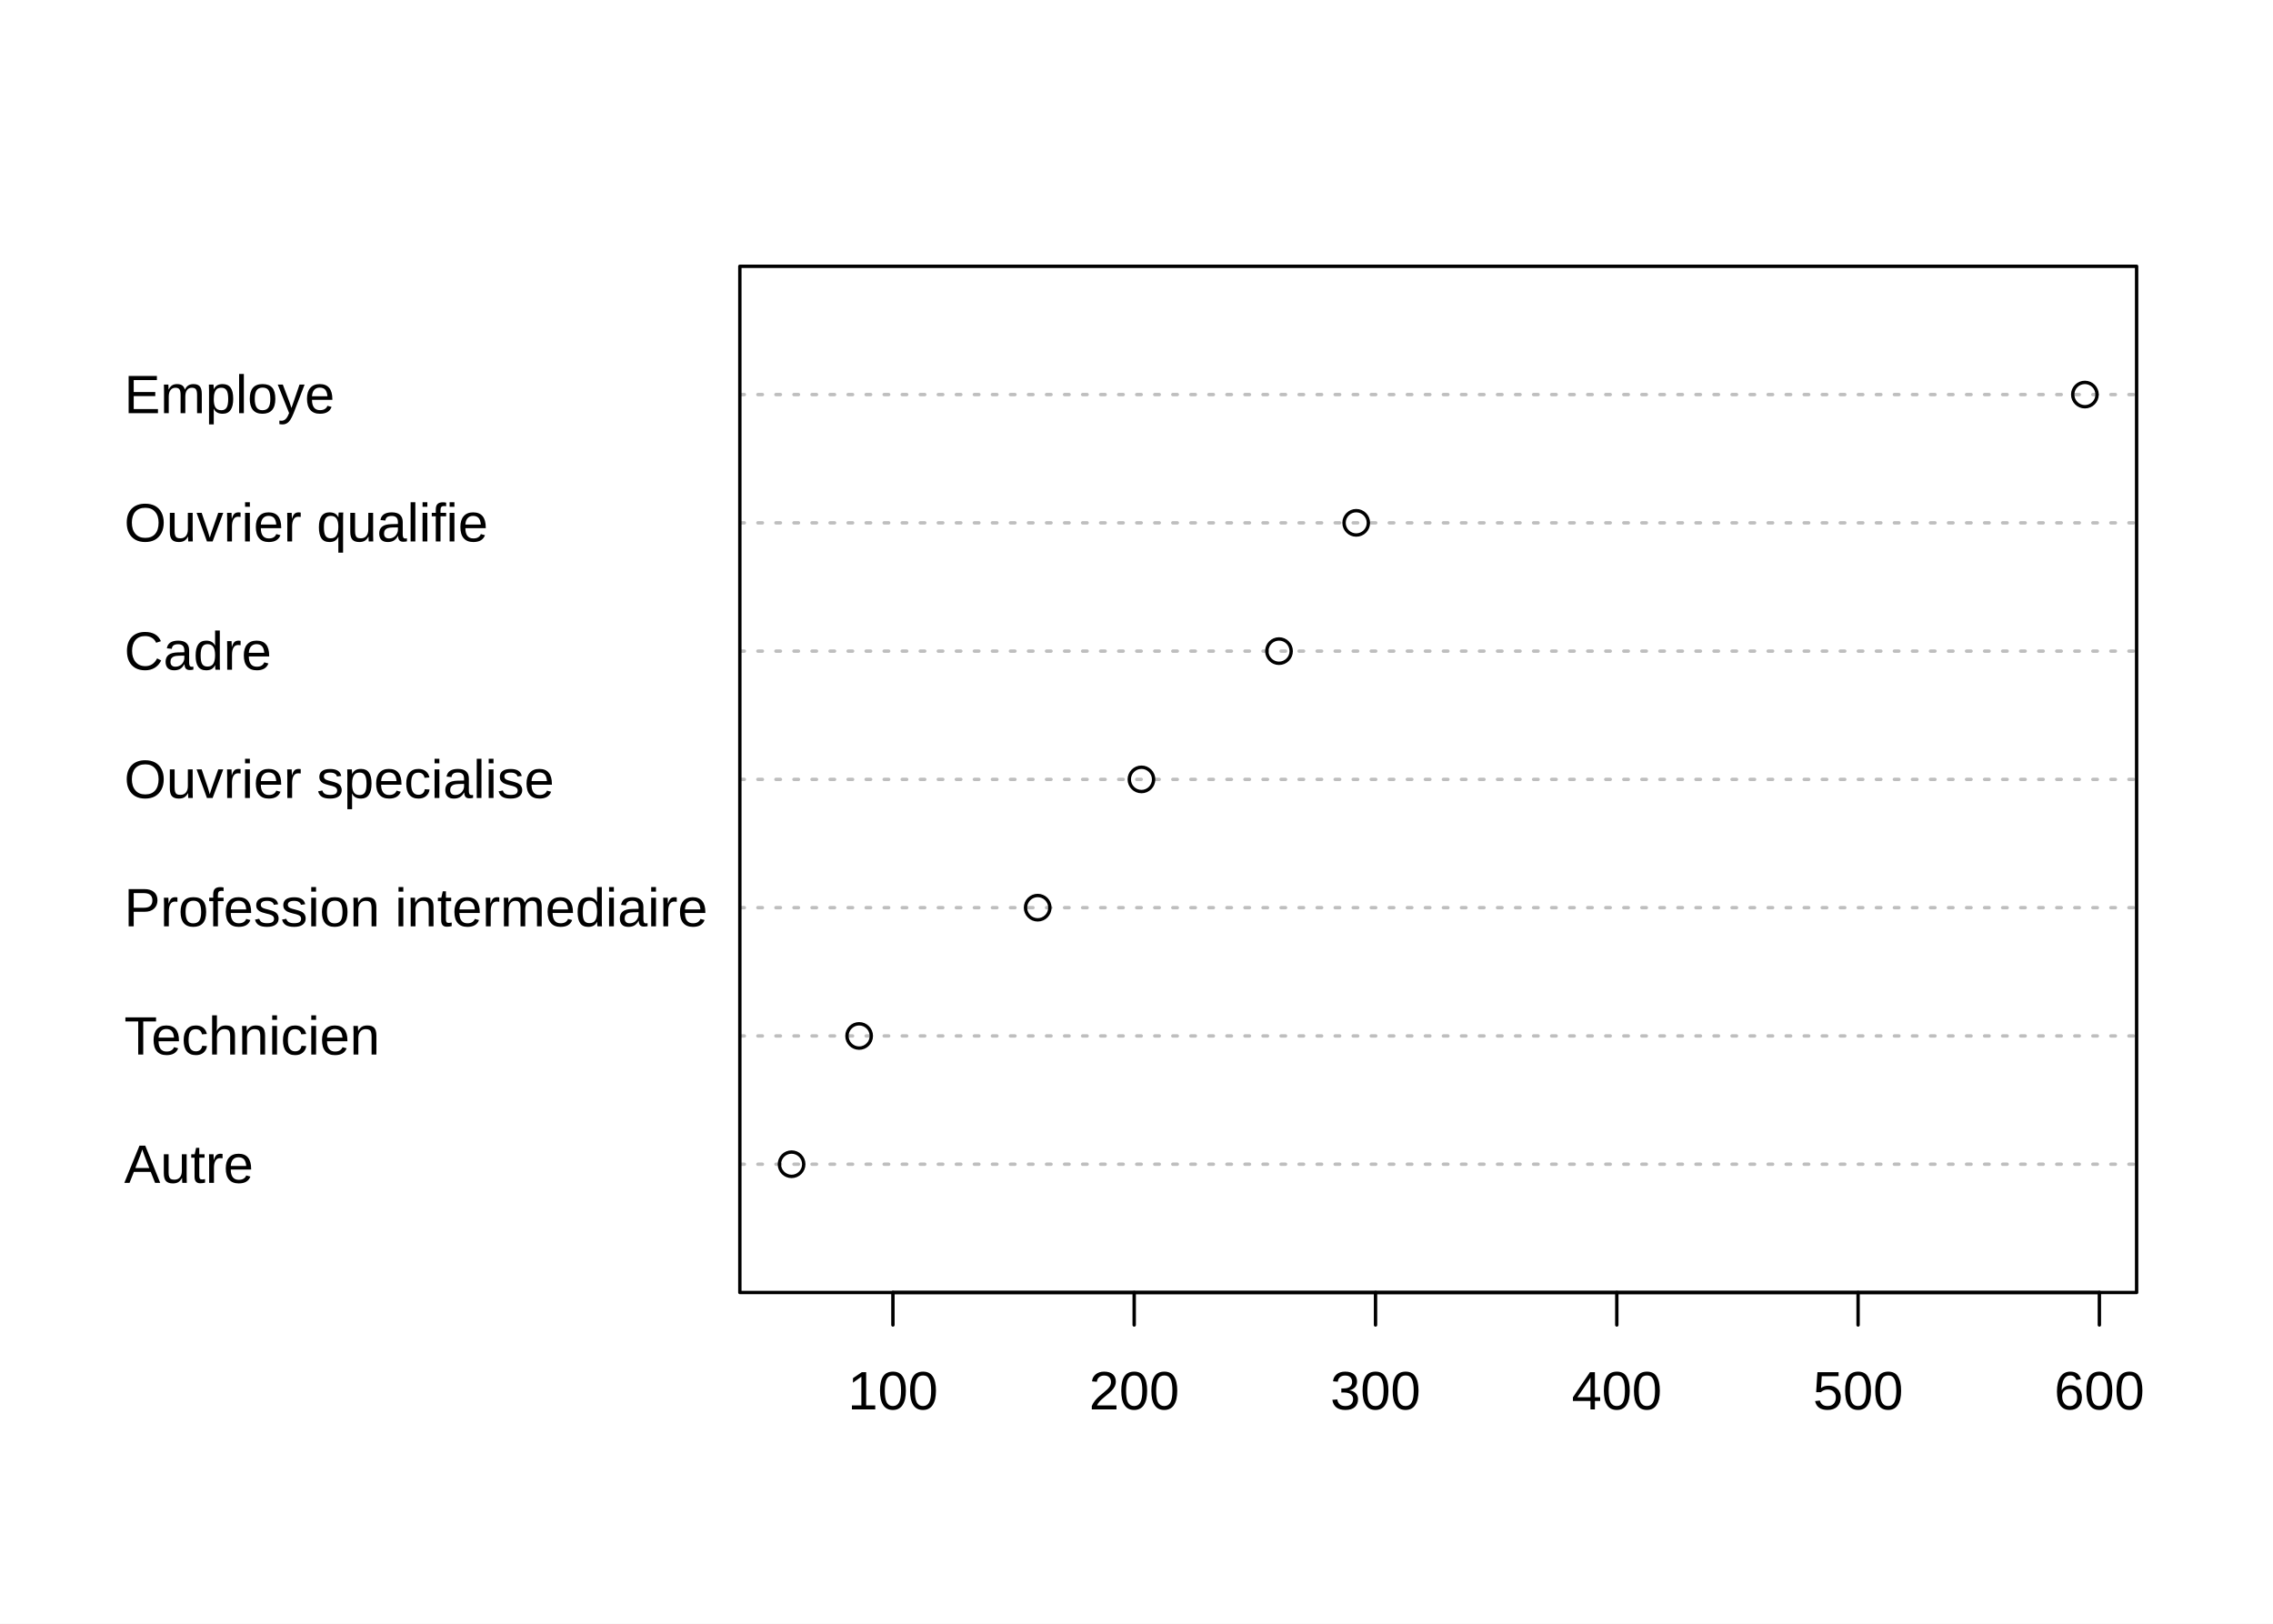
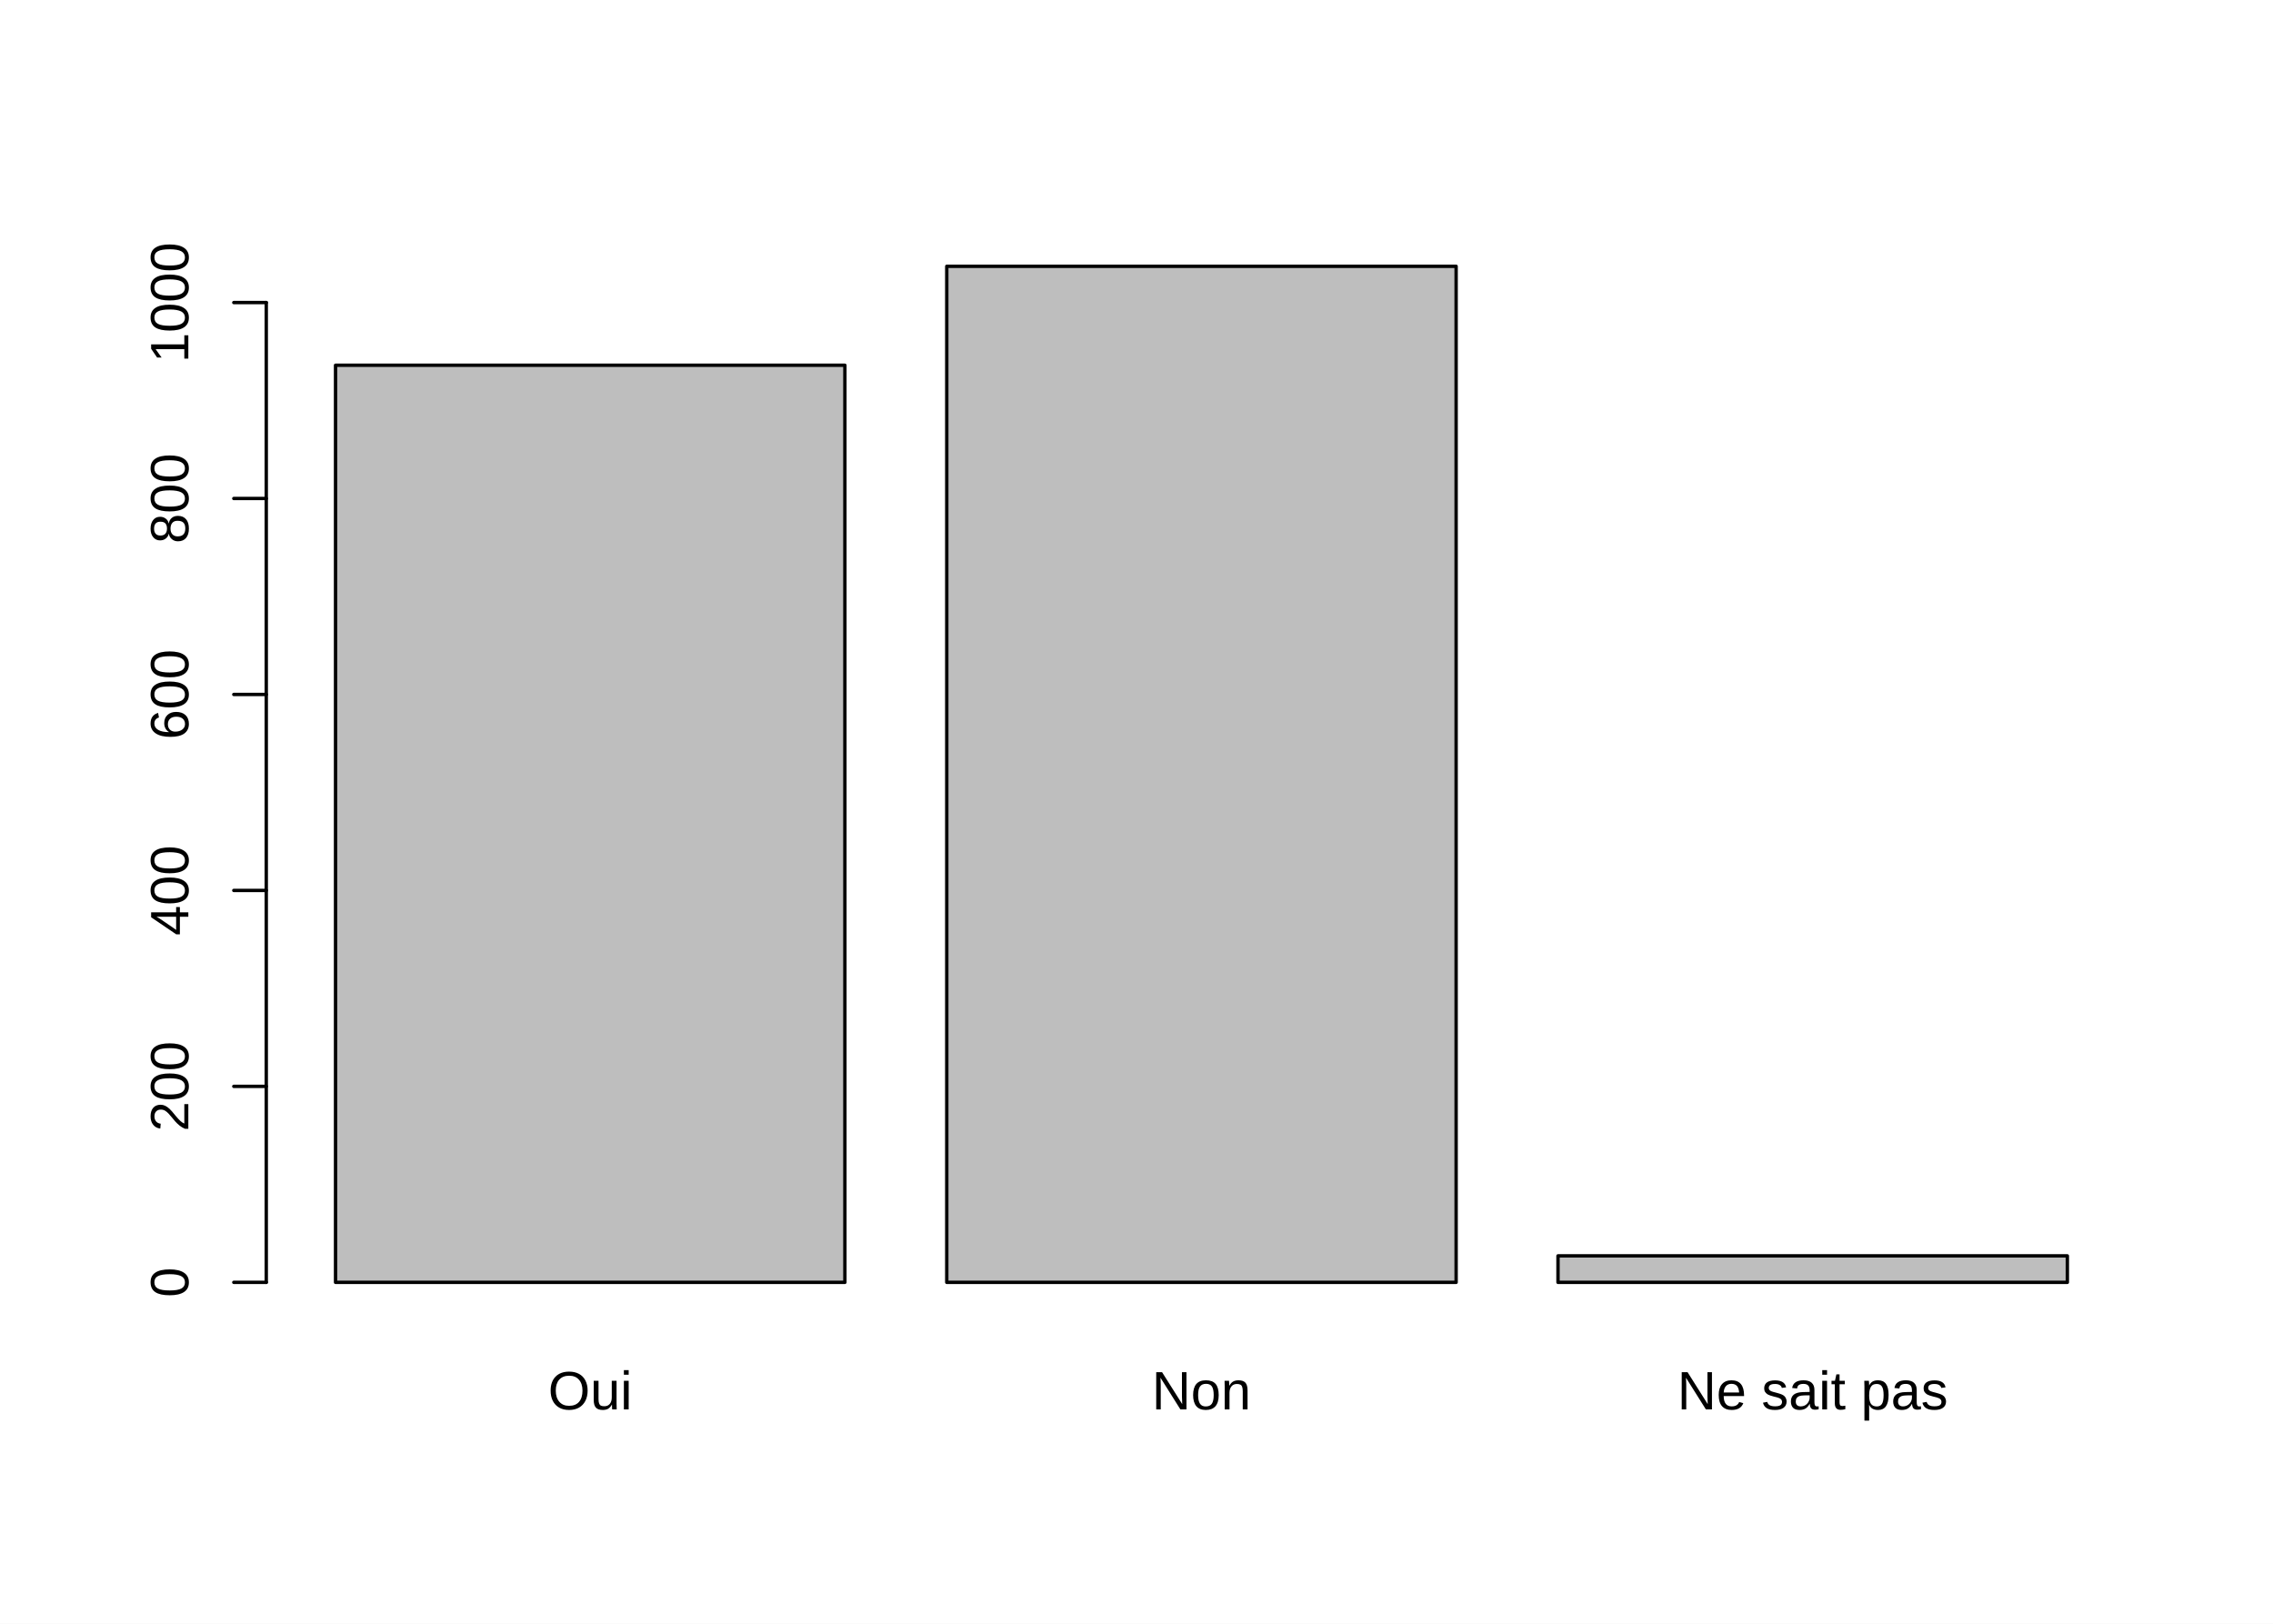
<svg xmlns="http://www.w3.org/2000/svg" viewBox="0 0 504.00 360.00">
  <defs>
    <style type="text/css">
    line, polyline, polygon, path, rect, circle {
      fill: none;
      stroke: #000000;
      stroke-linecap: round;
      stroke-linejoin: round;
      stroke-miterlimit: 10.00;
    }
  </style>
  </defs>
  <rect width="100%" height="100%" style="stroke: none; fill: #FFFFFF;" />
-   <text x="27.54" y="262.25" style="font-size: 12.00px; font-family: Arimo;" textLength="28.68px" lengthAdjust="spacingAndGlyphs">Autre</text>
-   <text x="27.54" y="233.81" style="font-size: 12.00px; font-family: Arimo;" textLength="58.03px" lengthAdjust="spacingAndGlyphs">Technicien</text>
-   <text x="27.54" y="205.37" style="font-size: 12.00px; font-family: Arimo;" textLength="129.39px" lengthAdjust="spacingAndGlyphs">Profession intermediaire</text>
-   <text x="27.54" y="176.93" style="font-size: 12.00px; font-family: Arimo;" textLength="95.37px" lengthAdjust="spacingAndGlyphs">Ouvrier specialise</text>
-   <text x="27.54" y="148.49" style="font-size: 12.00px; font-family: Arimo;" textLength="32.68px" lengthAdjust="spacingAndGlyphs">Cadre</text>
-   <text x="27.54" y="120.05" style="font-size: 12.00px; font-family: Arimo;" textLength="80.70px" lengthAdjust="spacingAndGlyphs">Ouvrier qualifie</text>
-   <text x="27.54" y="91.61" style="font-size: 12.00px; font-family: Arimo;" textLength="46.69px" lengthAdjust="spacingAndGlyphs">Employe</text>
-   <defs>
-     <clipPath id="cpMTY0LjA1fDQ3My43NnwyODYuNTZ8NTkuMDQ=">
-       <rect x="164.05" y="59.04" width="309.71" height="227.52" />
-     </clipPath>
-   </defs>
-   <line x1="164.05" y1="258.12" x2="473.76" y2="258.12" style="stroke-width: 0.75; stroke: #BEBEBE; stroke-dasharray: 1.00,3.00;" clip-path="url(#cpMTY0LjA1fDQ3My43NnwyODYuNTZ8NTkuMDQ=)" />
-   <line x1="164.05" y1="229.68" x2="473.76" y2="229.68" style="stroke-width: 0.75; stroke: #BEBEBE; stroke-dasharray: 1.00,3.00;" clip-path="url(#cpMTY0LjA1fDQ3My43NnwyODYuNTZ8NTkuMDQ=)" />
-   <line x1="164.05" y1="201.24" x2="473.76" y2="201.24" style="stroke-width: 0.75; stroke: #BEBEBE; stroke-dasharray: 1.00,3.00;" clip-path="url(#cpMTY0LjA1fDQ3My43NnwyODYuNTZ8NTkuMDQ=)" />
-   <line x1="164.05" y1="172.80" x2="473.76" y2="172.80" style="stroke-width: 0.75; stroke: #BEBEBE; stroke-dasharray: 1.00,3.00;" clip-path="url(#cpMTY0LjA1fDQ3My43NnwyODYuNTZ8NTkuMDQ=)" />
-   <line x1="164.05" y1="144.36" x2="473.76" y2="144.36" style="stroke-width: 0.75; stroke: #BEBEBE; stroke-dasharray: 1.00,3.00;" clip-path="url(#cpMTY0LjA1fDQ3My43NnwyODYuNTZ8NTkuMDQ=)" />
-   <line x1="164.05" y1="115.92" x2="473.76" y2="115.92" style="stroke-width: 0.75; stroke: #BEBEBE; stroke-dasharray: 1.00,3.00;" clip-path="url(#cpMTY0LjA1fDQ3My43NnwyODYuNTZ8NTkuMDQ=)" />
-   <line x1="164.05" y1="87.48" x2="473.76" y2="87.48" style="stroke-width: 0.75; stroke: #BEBEBE; stroke-dasharray: 1.00,3.00;" clip-path="url(#cpMTY0LjA1fDQ3My43NnwyODYuNTZ8NTkuMDQ=)" />
-   <circle cx="175.52" cy="258.12" r="2.70" style="stroke-width: 0.75;" clip-path="url(#cpMTY0LjA1fDQ3My43NnwyODYuNTZ8NTkuMDQ=)" />
-   <circle cx="190.50" cy="229.68" r="2.70" style="stroke-width: 0.75;" clip-path="url(#cpMTY0LjA1fDQ3My43NnwyODYuNTZ8NTkuMDQ=)" />
-   <circle cx="230.09" cy="201.24" r="2.70" style="stroke-width: 0.75;" clip-path="url(#cpMTY0LjA1fDQ3My43NnwyODYuNTZ8NTkuMDQ=)" />
-   <circle cx="253.10" cy="172.80" r="2.70" style="stroke-width: 0.75;" clip-path="url(#cpMTY0LjA1fDQ3My43NnwyODYuNTZ8NTkuMDQ=)" />
-   <circle cx="283.60" cy="144.36" r="2.70" style="stroke-width: 0.75;" clip-path="url(#cpMTY0LjA1fDQ3My43NnwyODYuNTZ8NTkuMDQ=)" />
-   <circle cx="300.72" cy="115.92" r="2.70" style="stroke-width: 0.75;" clip-path="url(#cpMTY0LjA1fDQ3My43NnwyODYuNTZ8NTkuMDQ=)" />
-   <circle cx="462.29" cy="87.48" r="2.70" style="stroke-width: 0.75;" clip-path="url(#cpMTY0LjA1fDQ3My43NnwyODYuNTZ8NTkuMDQ=)" />
-   <defs>
-     <clipPath id="cpMC4wMHw1MDQuMDB8MzYwLjAwfDAuMDA=">
-       <rect x="0.00" y="0.00" width="504.00" height="360.00" />
-     </clipPath>
-   </defs>
-   <line x1="197.99" y1="286.56" x2="465.50" y2="286.56" style="stroke-width: 0.75;" clip-path="url(#cpMC4wMHw1MDQuMDB8MzYwLjAwfDAuMDA=)" />
-   <line x1="197.99" y1="286.56" x2="197.99" y2="293.76" style="stroke-width: 0.75;" clip-path="url(#cpMC4wMHw1MDQuMDB8MzYwLjAwfDAuMDA=)" />
-   <line x1="251.49" y1="286.56" x2="251.49" y2="293.76" style="stroke-width: 0.75;" clip-path="url(#cpMC4wMHw1MDQuMDB8MzYwLjAwfDAuMDA=)" />
-   <line x1="305.00" y1="286.56" x2="305.00" y2="293.76" style="stroke-width: 0.75;" clip-path="url(#cpMC4wMHw1MDQuMDB8MzYwLjAwfDAuMDA=)" />
-   <line x1="358.50" y1="286.56" x2="358.50" y2="293.76" style="stroke-width: 0.75;" clip-path="url(#cpMC4wMHw1MDQuMDB8MzYwLjAwfDAuMDA=)" />
-   <line x1="412.00" y1="286.56" x2="412.00" y2="293.76" style="stroke-width: 0.75;" clip-path="url(#cpMC4wMHw1MDQuMDB8MzYwLjAwfDAuMDA=)" />
-   <line x1="465.50" y1="286.56" x2="465.50" y2="293.76" style="stroke-width: 0.75;" clip-path="url(#cpMC4wMHw1MDQuMDB8MzYwLjAwfDAuMDA=)" />
-   <g clip-path="url(#cpMC4wMHw1MDQuMDB8MzYwLjAwfDAuMDA=)">
-     <text x="187.98" y="312.48" style="font-size: 12.00px; font-family: Arimo;" textLength="20.02px" lengthAdjust="spacingAndGlyphs">100</text>
-   </g>
-   <g clip-path="url(#cpMC4wMHw1MDQuMDB8MzYwLjAwfDAuMDA=)">
-     <text x="241.48" y="312.48" style="font-size: 12.00px; font-family: Arimo;" textLength="20.02px" lengthAdjust="spacingAndGlyphs">200</text>
-   </g>
-   <g clip-path="url(#cpMC4wMHw1MDQuMDB8MzYwLjAwfDAuMDA=)">
-     <text x="294.98" y="312.48" style="font-size: 12.00px; font-family: Arimo;" textLength="20.02px" lengthAdjust="spacingAndGlyphs">300</text>
-   </g>
-   <g clip-path="url(#cpMC4wMHw1MDQuMDB8MzYwLjAwfDAuMDA=)">
-     <text x="348.49" y="312.48" style="font-size: 12.00px; font-family: Arimo;" textLength="20.02px" lengthAdjust="spacingAndGlyphs">400</text>
-   </g>
-   <g clip-path="url(#cpMC4wMHw1MDQuMDB8MzYwLjAwfDAuMDA=)">
-     <text x="401.99" y="312.48" style="font-size: 12.00px; font-family: Arimo;" textLength="20.02px" lengthAdjust="spacingAndGlyphs">500</text>
-   </g>
-   <g clip-path="url(#cpMC4wMHw1MDQuMDB8MzYwLjAwfDAuMDA=)">
-     <text x="455.49" y="312.48" style="font-size: 12.00px; font-family: Arimo;" textLength="20.02px" lengthAdjust="spacingAndGlyphs">600</text>
-   </g>
-   <polyline points="164.05,286.56 473.76,286.56 473.76,59.04 164.05,59.04 164.05,286.56 " style="stroke-width: 0.75;" clip-path="url(#cpMC4wMHw1MDQuMDB8MzYwLjAwfDAuMDA=)" />
+   <rect x="74.40" y="80.98" width="112.94" height="203.33" style="stroke-width: 0.75; fill: #BEBEBE;" />
+   <rect x="209.93" y="59.04" width="112.94" height="225.27" style="stroke-width: 0.75; fill: #BEBEBE;" />
+   <rect x="345.46" y="278.44" width="112.94" height="5.87" style="stroke-width: 0.75; fill: #BEBEBE;" />
+   <text x="121.53" y="312.48" style="font-size: 12.00px; font-family: Arimo;" textLength="18.67px" lengthAdjust="spacingAndGlyphs">Oui</text>
+   <text x="255.39" y="312.48" style="font-size: 12.00px; font-family: Arimo;" textLength="22.01px" lengthAdjust="spacingAndGlyphs">Non</text>
+   <text x="371.91" y="312.48" style="font-size: 12.00px; font-family: Arimo;" textLength="60.03px" lengthAdjust="spacingAndGlyphs">Ne sait pas</text>
+   <line x1="59.04" y1="284.31" x2="59.04" y2="67.08" style="stroke-width: 0.75;" />
+   <line x1="59.04" y1="284.31" x2="51.84" y2="284.31" style="stroke-width: 0.75;" />
+   <line x1="59.04" y1="240.86" x2="51.84" y2="240.86" style="stroke-width: 0.75;" />
+   <line x1="59.04" y1="197.42" x2="51.84" y2="197.42" style="stroke-width: 0.75;" />
+   <line x1="59.04" y1="153.97" x2="51.84" y2="153.97" style="stroke-width: 0.75;" />
+   <line x1="59.04" y1="110.52" x2="51.84" y2="110.52" style="stroke-width: 0.75;" />
+   <line x1="59.04" y1="67.08" x2="51.84" y2="67.08" style="stroke-width: 0.75;" />
+   <text transform="translate(41.76,287.64) rotate(-90)" style="font-size: 12.00px; font-family: Arimo;" textLength="6.67px" lengthAdjust="spacingAndGlyphs">0</text>
+   <text transform="translate(41.76,250.87) rotate(-90)" style="font-size: 12.00px; font-family: Arimo;" textLength="20.02px" lengthAdjust="spacingAndGlyphs">200</text>
+   <text transform="translate(41.76,207.43) rotate(-90)" style="font-size: 12.00px; font-family: Arimo;" textLength="20.02px" lengthAdjust="spacingAndGlyphs">400</text>
+   <text transform="translate(41.76,163.98) rotate(-90)" style="font-size: 12.00px; font-family: Arimo;" textLength="20.02px" lengthAdjust="spacingAndGlyphs">600</text>
+   <text transform="translate(41.76,120.53) rotate(-90)" style="font-size: 12.00px; font-family: Arimo;" textLength="20.02px" lengthAdjust="spacingAndGlyphs">800</text>
+   <text transform="translate(41.76,80.43) rotate(-90)" style="font-size: 12.00px; font-family: Arimo;" textLength="26.70px" lengthAdjust="spacingAndGlyphs">1000</text>
</svg>
